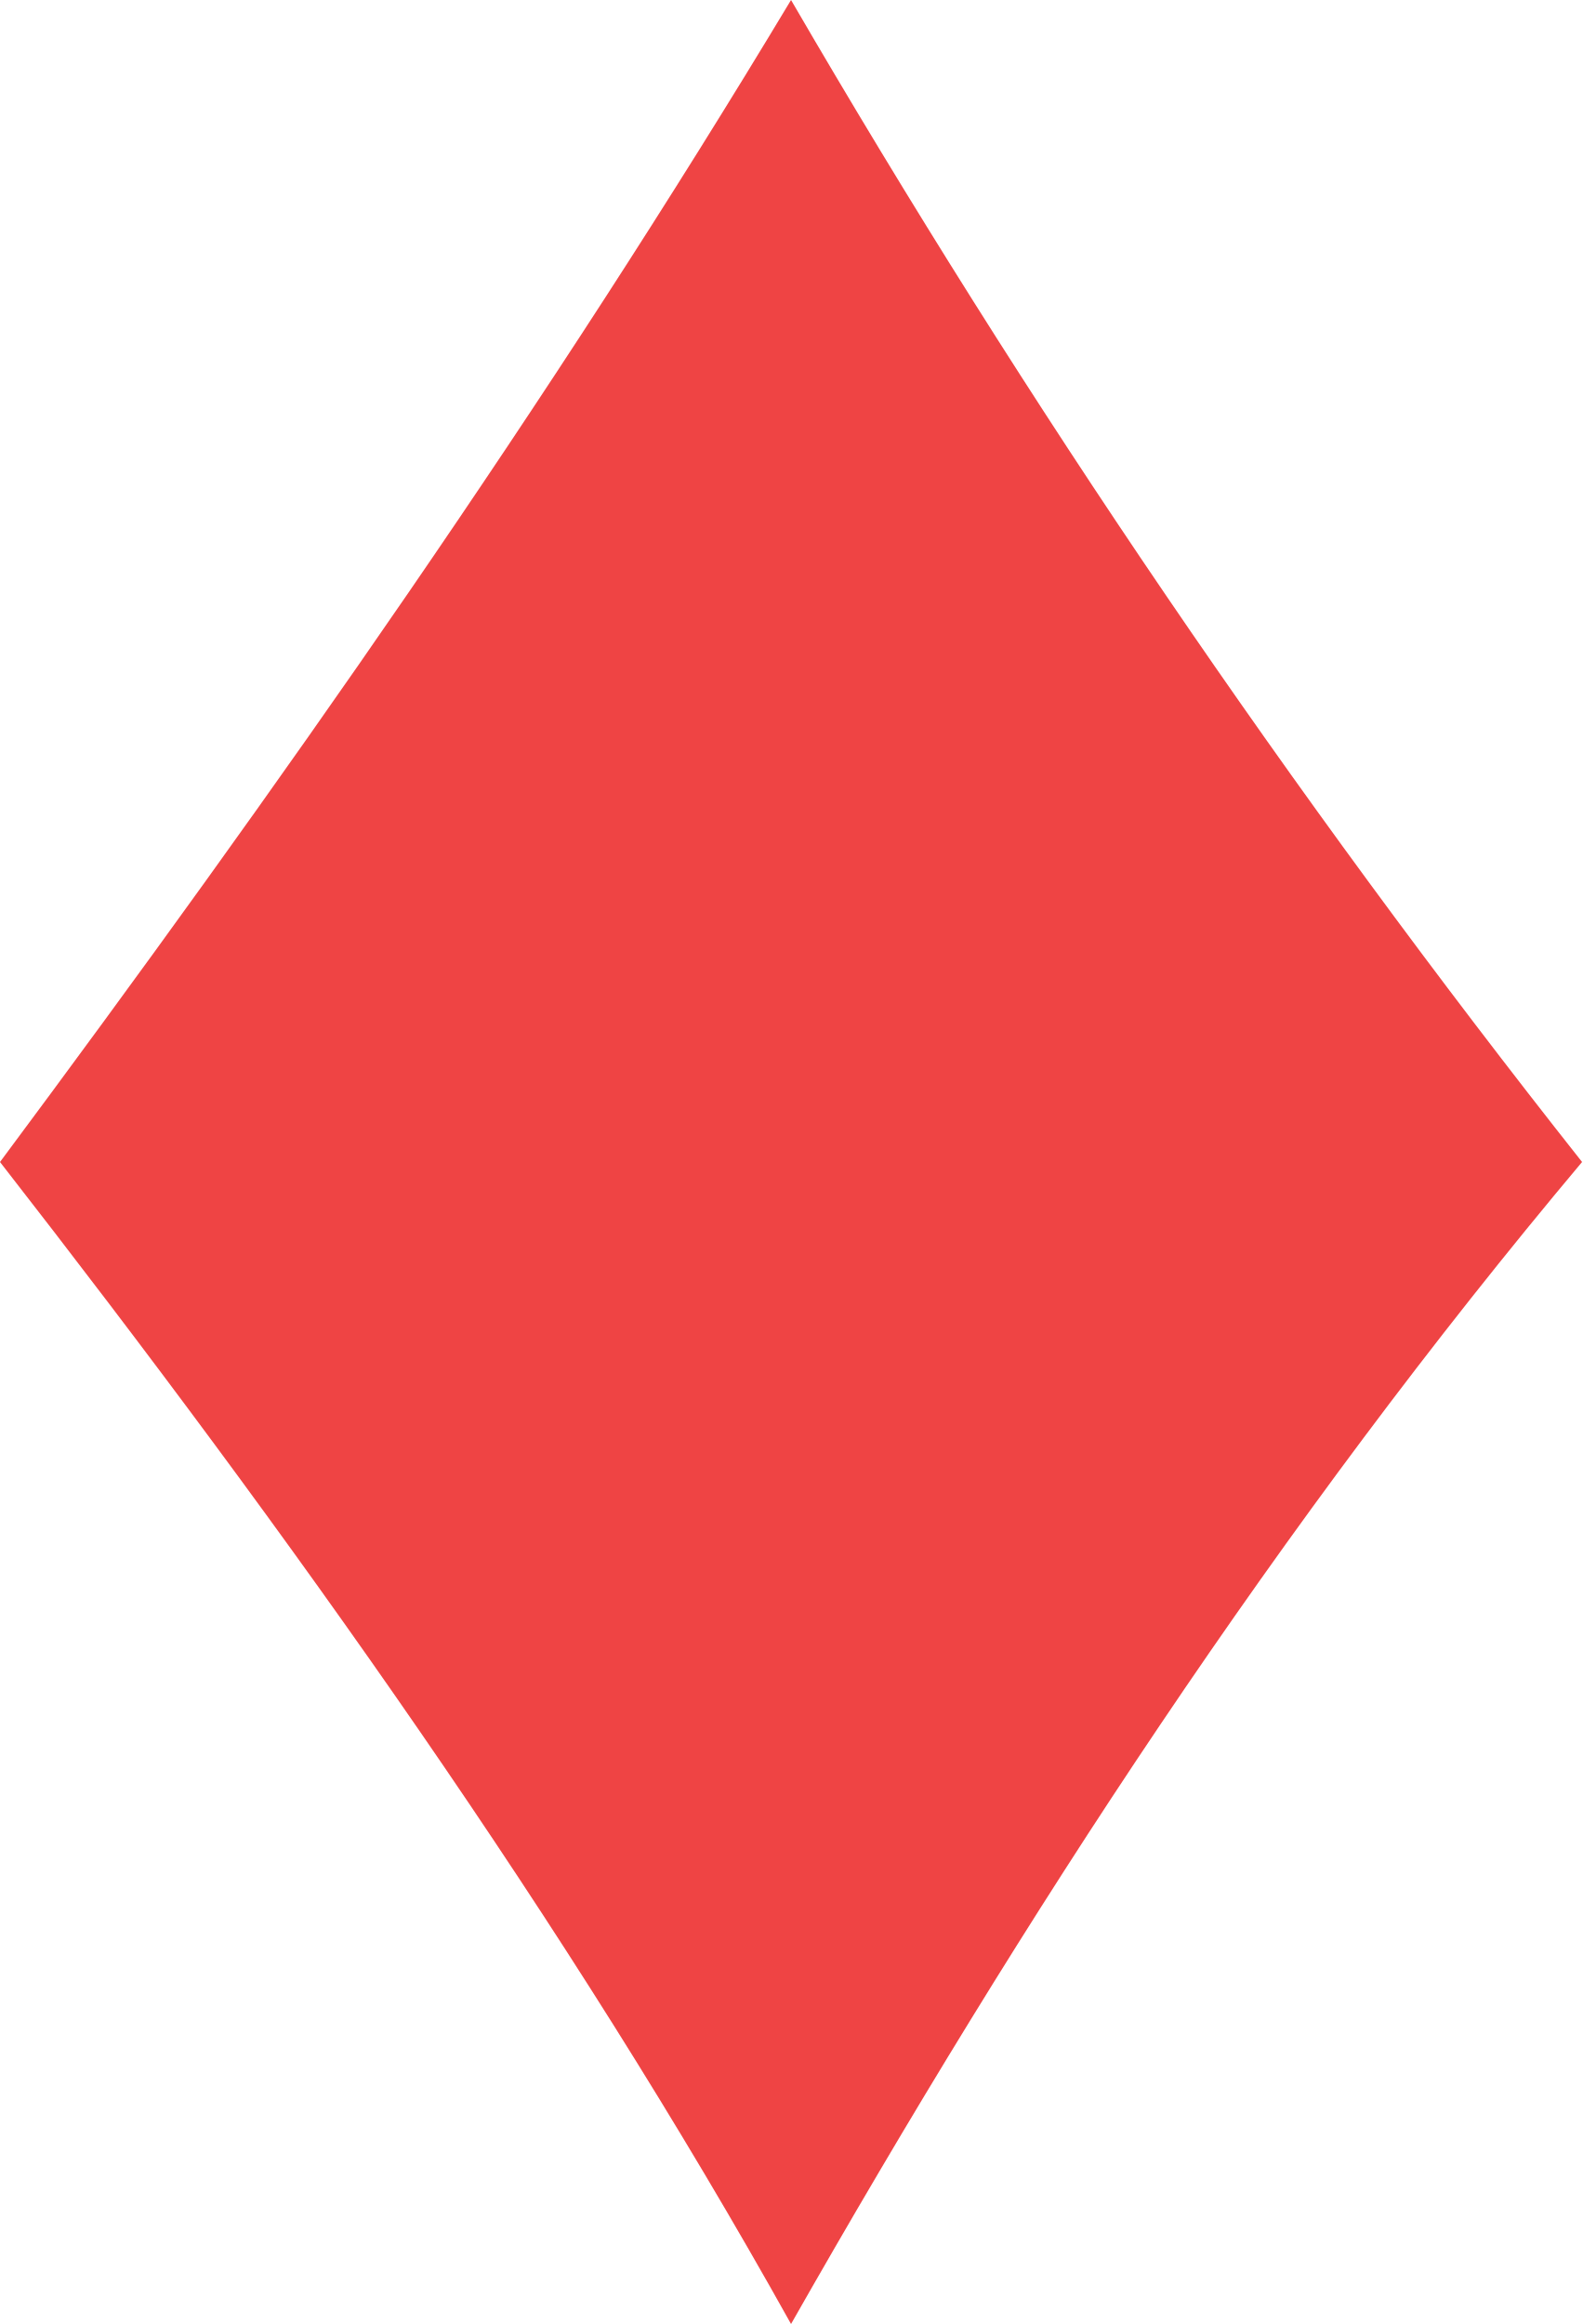
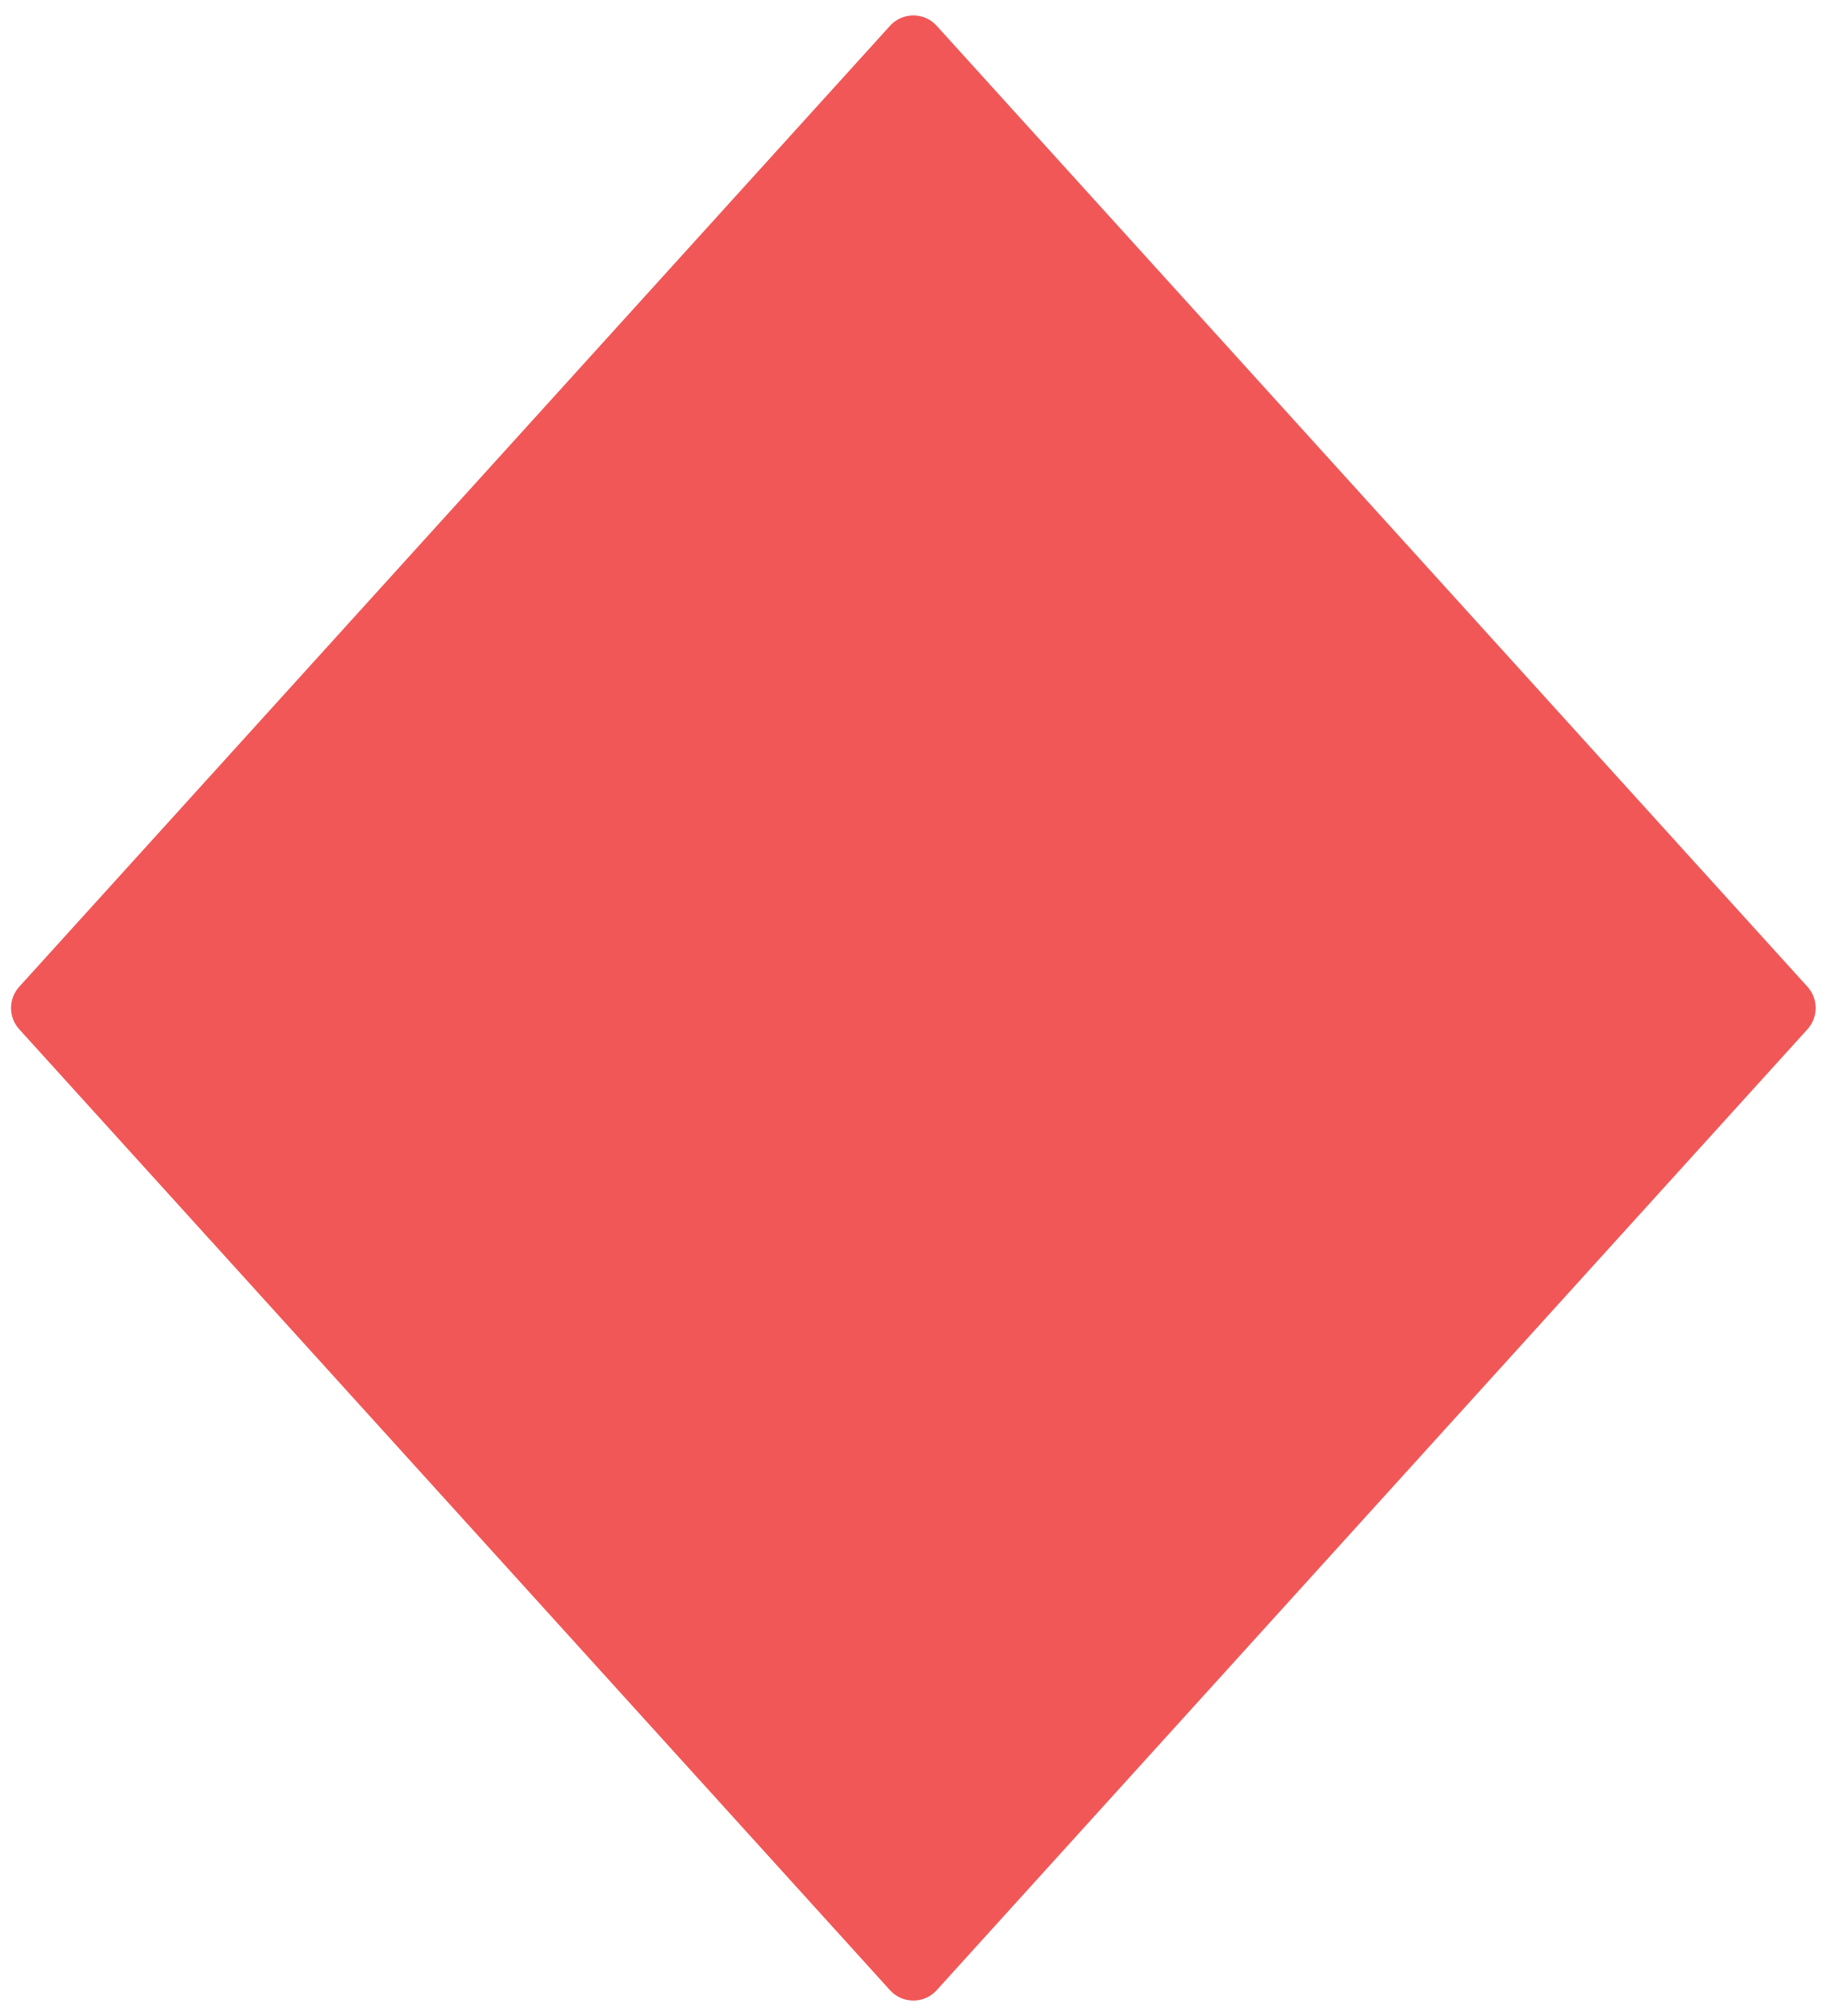
- <svg xmlns="http://www.w3.org/2000/svg" viewBox="0 0 253.04 371.68">
-   <defs>
-     <style>.a{fill:#ef4444;fill-rule:evenodd;}</style>
-   </defs>
-   <path class="a" d="M185.84,0c-38.7,64.4-82.26,126.35-126.52,185.84,46.34,59.5,90.6,121.45,126.52,185.84,37.31-65.62,78.09-128.18,126.52-185.84A1576.7,1576.7,0,0,1,185.84,0Z" transform="translate(-59.32 0)" />
+ <svg xmlns="http://www.w3.org/2000/svg" width="29" height="32" viewBox="0 0 29 32" fill="none">
+   <path d="M28.696 16.336L14.87 31.591C14.672 31.81 14.328 31.81 14.13 31.591L0.304 16.336C0.132 16.145 0.132 15.855 0.304 15.664L14.13 0.409C14.328 0.19 14.672 0.19 14.87 0.409L28.696 15.664C28.868 15.855 28.868 16.145 28.696 16.336Z" fill="#F15757" />
</svg>
